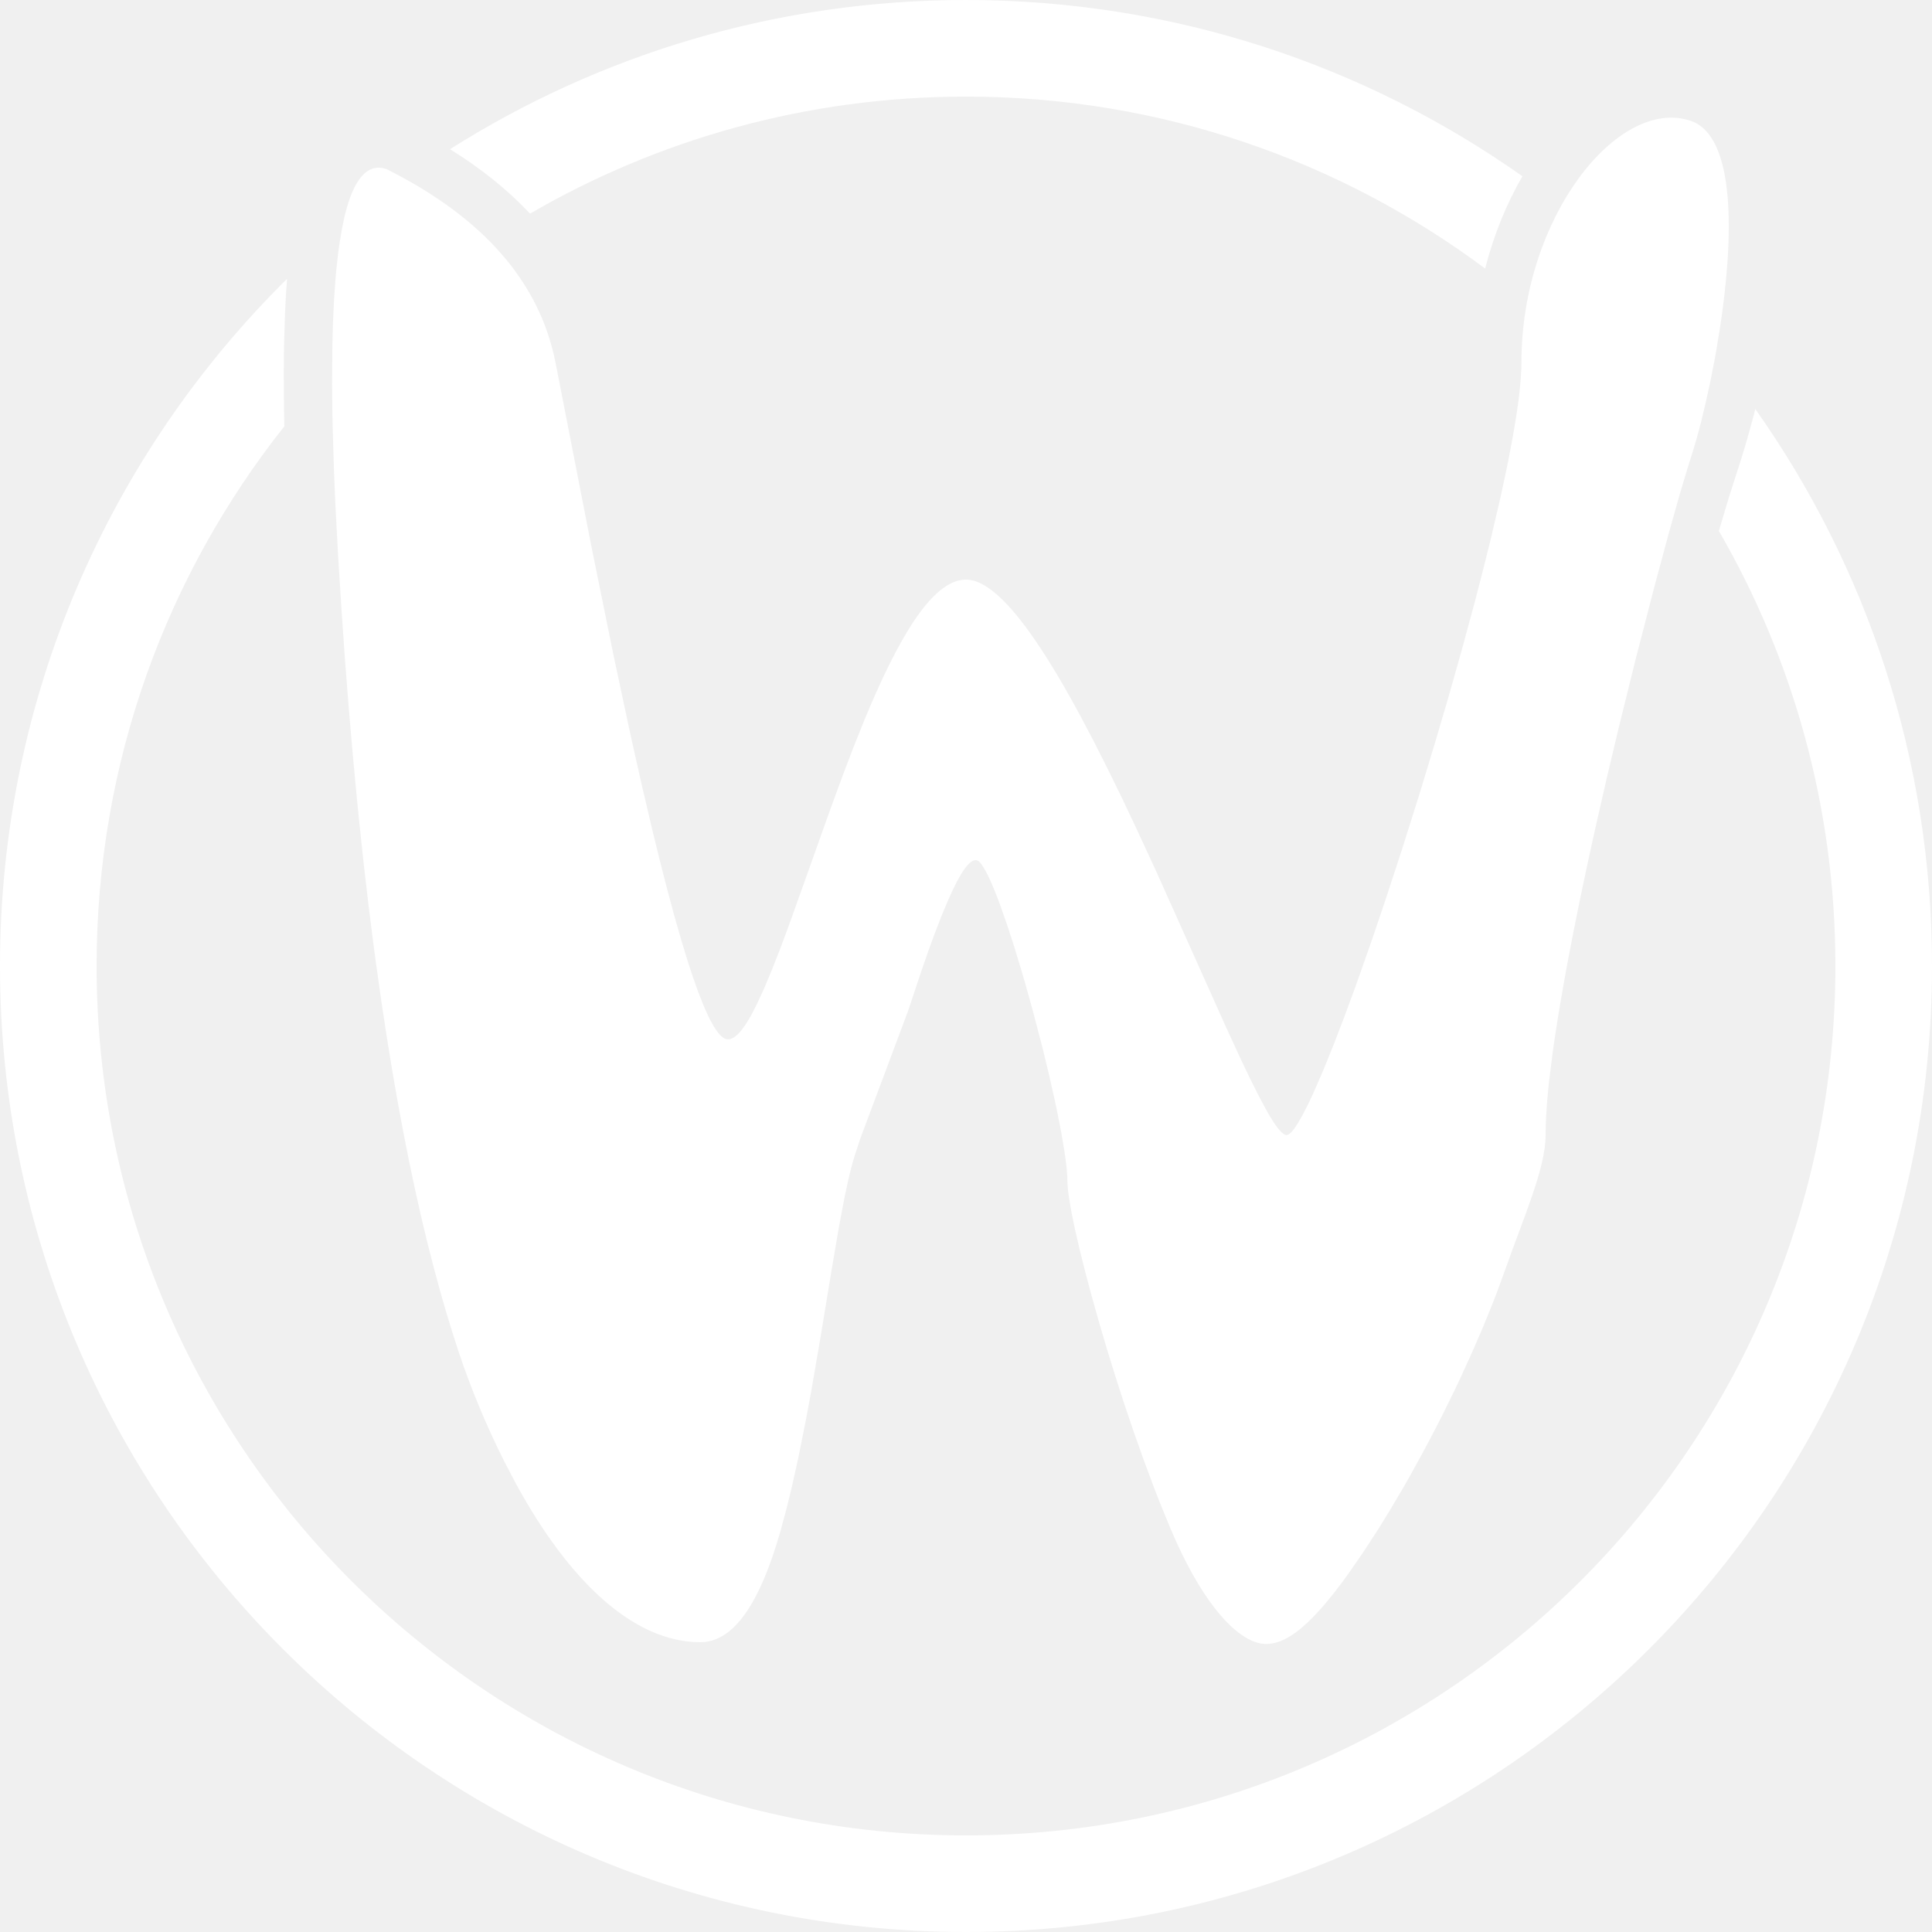
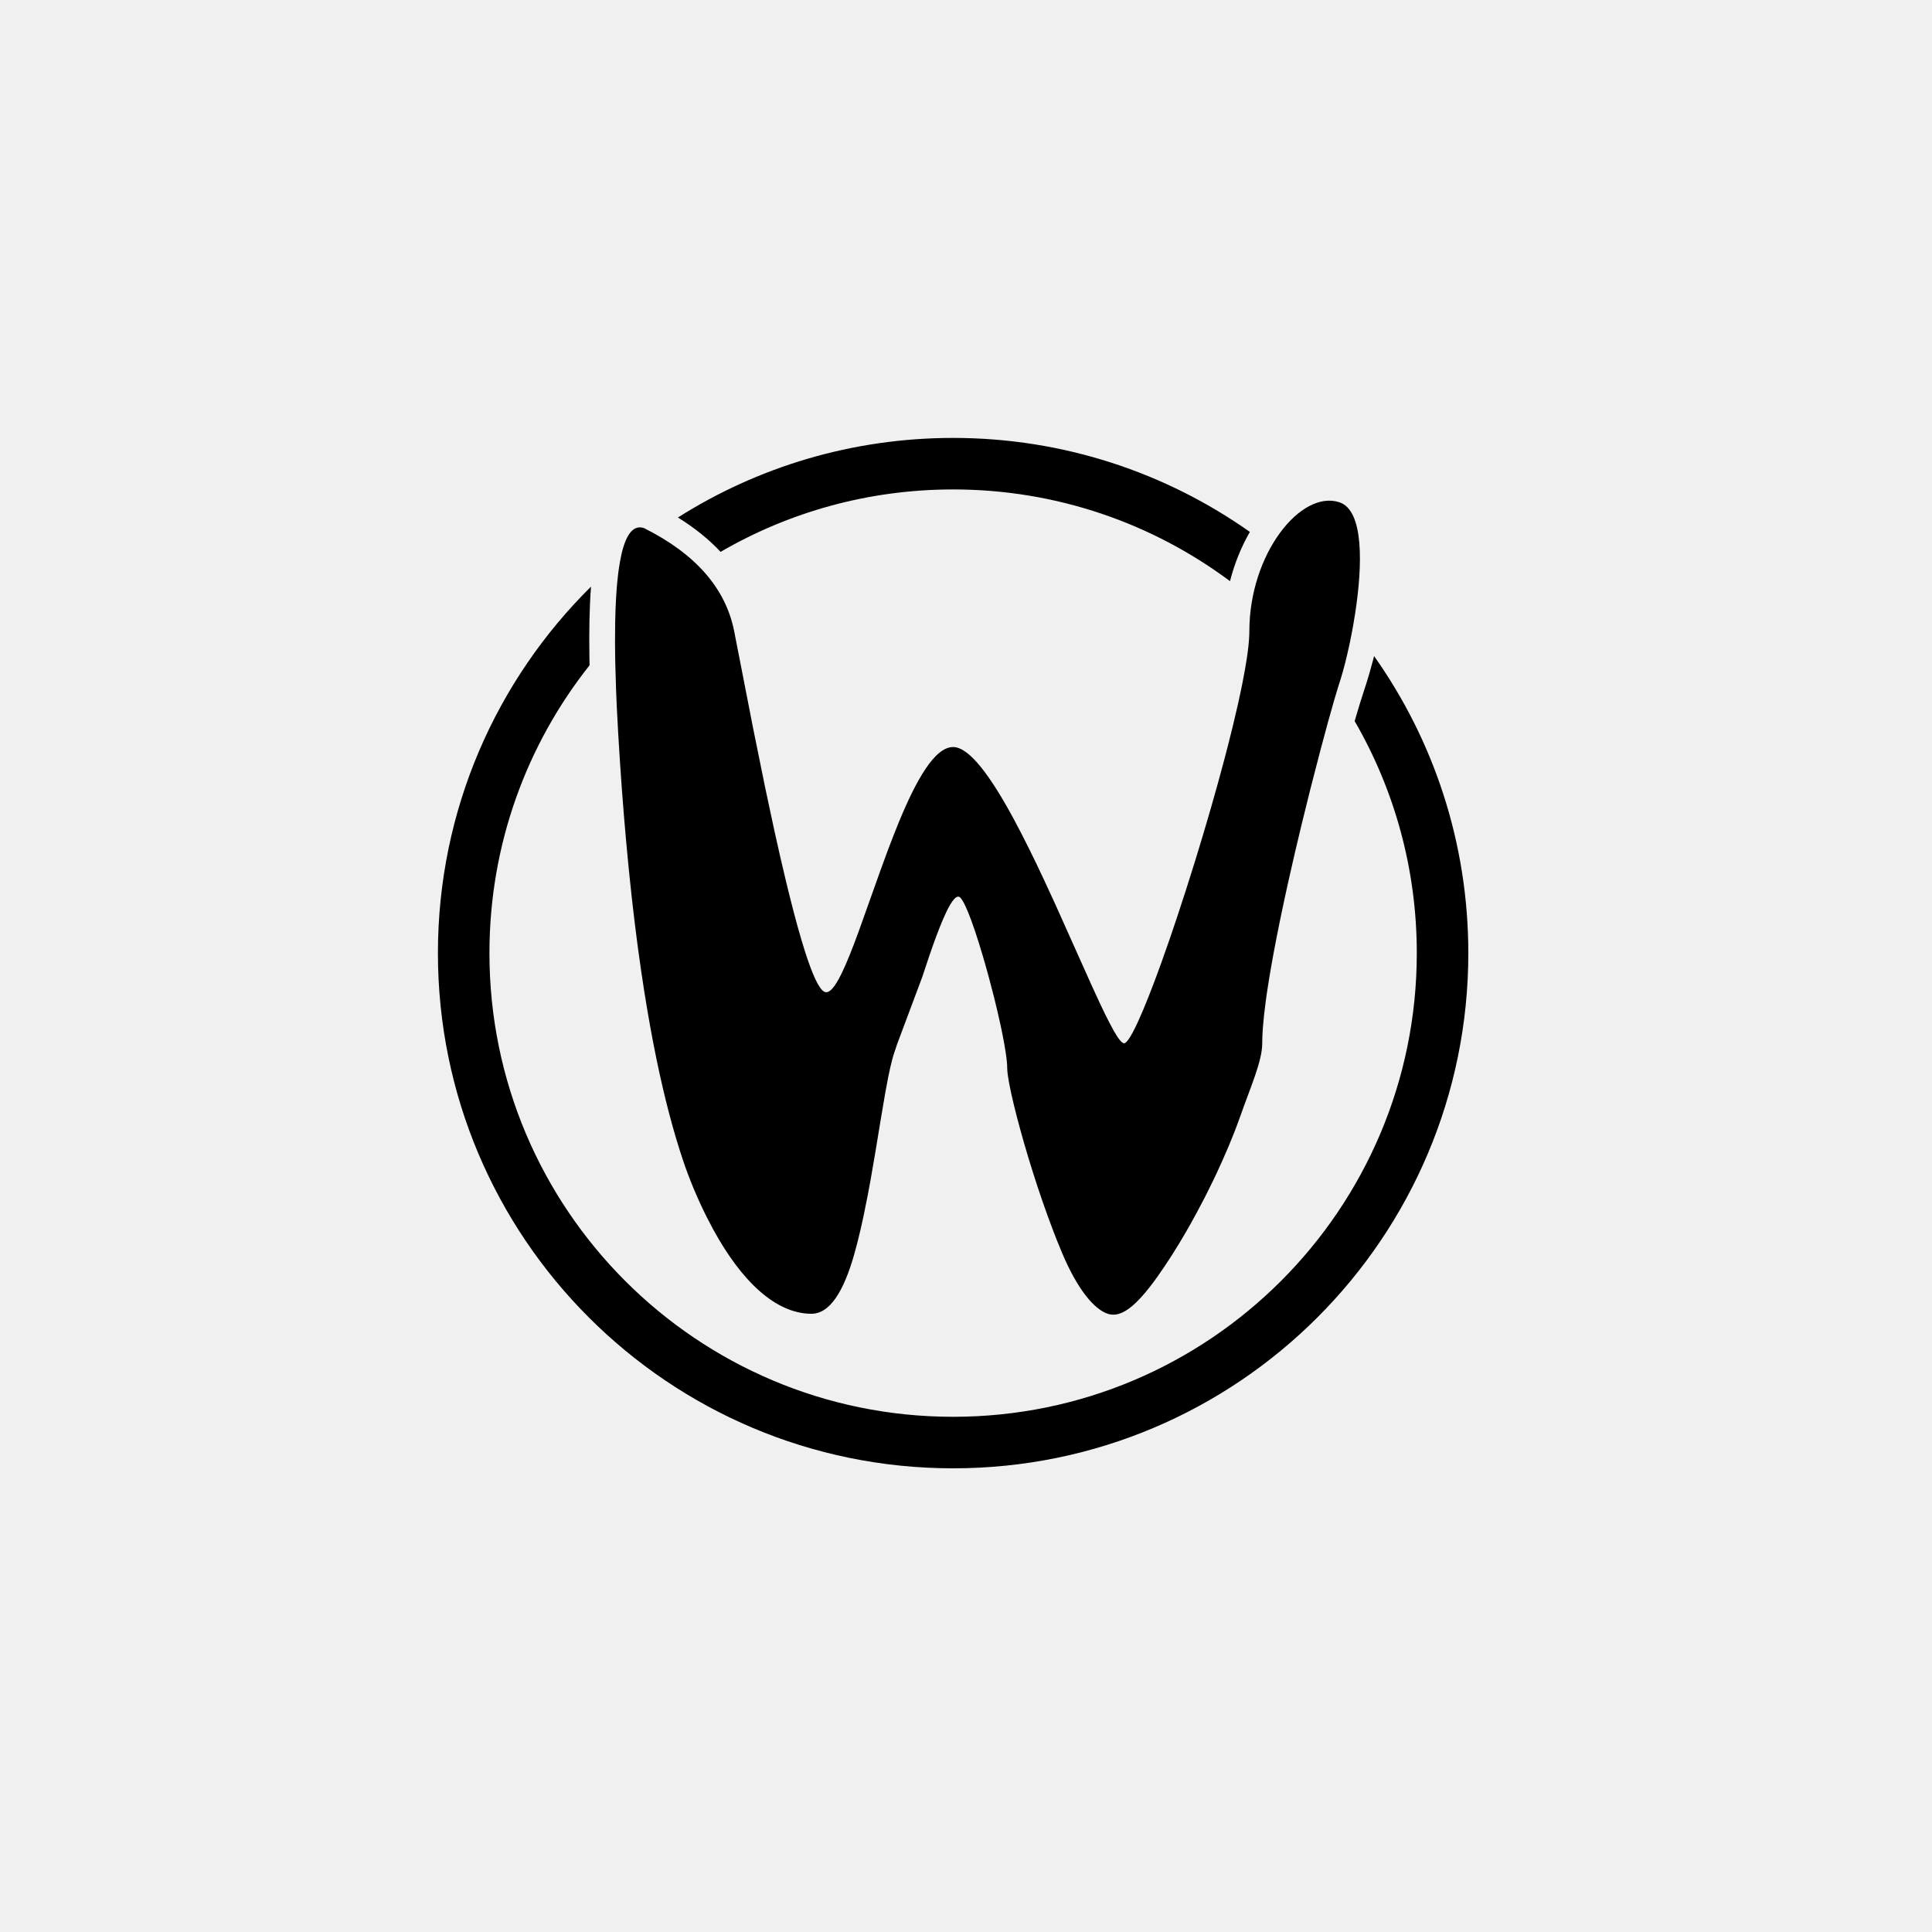
- <svg xmlns="http://www.w3.org/2000/svg" width="40px" height="40px" viewBox="0 0 40 40" version="1.1">
-   <g id="关机" stroke="none" stroke-width="1" fill="none" fill-rule="evenodd">
-     <g id="登录-wayland切换" transform="translate(-1041, -512)">
-       <g id="编组-5" transform="translate(1019, 490)">
-         <g id="wayland" transform="translate(22, 22)">
-           <rect id="矩形" x="0" y="0" width="40" height="40" rx="2" />
-           <path d="M5.902,6.468 L5.882,7.1 C5.877,7.32 5.875,7.549 5.875,7.787 L5.881,8.528 L5.887,8.826 C3.453,11.896 2,15.778 2,20 C2,29.941 10.059,38 20,38 C29.941,38 38,29.941 38,20 C38,16.719 37.122,13.643 35.588,10.994 L35.627,10.859 L35.795,10.298 L35.949,9.816 C36.024,9.591 36.096,9.36 36.163,9.127 L36.293,8.658 C36.31,8.595 36.326,8.532 36.342,8.469 C38.646,11.727 40,15.705 40,20 C40,31.046 31.046,40 20,40 C8.954,40 0,31.046 0,20 C0,14.434 2.274,9.399 5.943,5.773 C5.926,5.99 5.912,6.222 5.902,6.468 Z M20,0 C24.289,0 28.263,1.35 31.52,3.649 C31.19,4.219 30.925,4.869 30.748,5.56 C27.748,3.324 24.029,2 20,2 C16.711,2 13.627,2.882 10.974,4.423 C10.516,3.934 9.962,3.489 9.317,3.089 C12.407,1.133 16.071,0 20,0 Z" id="形状结合" fill="#FFFFFF" fill-rule="nonzero" />
-           <path d="M31.5,7.5 C31.5,4.5 33.5,2 35,2.5 C35.947,2.816 35.898,4.927 35.606,6.817 L35.529,7.284 C35.515,7.36 35.501,7.436 35.487,7.512 L35.4,7.952 L35.308,8.365 L35.217,8.744 L35.126,9.083 L35.04,9.374 L34.967,9.602 L34.789,10.192 L34.55,11.041 L34.264,12.103 L33.862,13.657 L33.524,15.025 L33.27,16.093 L33.023,17.176 L32.865,17.896 L32.715,18.608 L32.574,19.305 L32.444,19.983 C32.423,20.094 32.403,20.204 32.384,20.313 L32.274,20.95 L32.18,21.552 C32.166,21.649 32.153,21.745 32.14,21.839 L32.073,22.378 C32.035,22.722 32.011,23.034 32.003,23.305 L32,23.5 C32,24.187 31.549,25.193 31.179,26.245 L30.999,26.738 C30.967,26.821 30.935,26.905 30.902,26.989 L30.695,27.498 L30.472,28.012 L30.236,28.53 C30.195,28.616 30.155,28.702 30.113,28.789 L29.86,29.304 C29.817,29.389 29.773,29.475 29.73,29.559 L29.463,30.065 L29.191,30.559 C29.145,30.64 29.099,30.721 29.053,30.801 L28.774,31.272 C28.681,31.426 28.587,31.577 28.494,31.724 L28.214,32.152 L27.936,32.555 C27.061,33.783 26.491,34.164 26,34 C25.478,33.826 24.829,33.06 24.232,31.643 L24.009,31.099 C23.973,31.006 23.936,30.912 23.9,30.818 L23.685,30.243 L23.477,29.657 L23.277,29.067 L23.088,28.48 L22.91,27.904 L22.746,27.347 L22.597,26.814 L22.464,26.314 L22.349,25.853 L22.254,25.44 L22.18,25.08 L22.13,24.782 C22.117,24.694 22.108,24.617 22.104,24.553 L22.1,24.467 C22.1,24.32 22.08,24.114 22.042,23.865 L21.975,23.462 L21.886,23.006 C21.87,22.927 21.852,22.845 21.834,22.763 L21.719,22.251 L21.59,21.718 L21.377,20.902 L21.227,20.366 C21.202,20.278 21.177,20.191 21.151,20.105 L20.999,19.603 L20.848,19.139 L20.703,18.726 C20.537,18.277 20.388,17.955 20.279,17.845 C20.145,17.711 19.954,17.95 19.734,18.408 L19.611,18.68 L19.483,18.989 L19.351,19.332 L19.216,19.701 L19.08,20.093 L18.805,20.919 L17.819,23.553 L17.717,23.861 C17.664,24.016 17.613,24.21 17.561,24.437 L17.483,24.8 L17.366,25.423 L17.204,26.374 L16.987,27.693 L16.796,28.801 L16.693,29.358 L16.528,30.182 L16.41,30.716 C16.369,30.891 16.328,31.064 16.285,31.232 L16.152,31.724 C15.74,33.158 15.206,34 14.5,34 C13.111,34 11.782,32.729 10.694,30.74 L10.44,30.256 C10.07,29.521 9.75,28.75 9.5,28 L9.37,27.597 L9.239,27.171 L9.11,26.721 L8.981,26.245 L8.853,25.745 L8.726,25.217 L8.601,24.663 L8.478,24.081 L8.356,23.47 L8.237,22.829 L8.12,22.159 L8.006,21.458 L7.895,20.725 L7.787,19.96 C7.769,19.83 7.751,19.699 7.734,19.566 L7.631,18.751 L7.532,17.902 L7.438,17.018 C7.422,16.868 7.407,16.716 7.392,16.563 L7.304,15.625 L7.22,14.651 L7.141,13.639 L7.068,12.589 L7,11.5 L6.943,10.43 L6.915,9.759 L6.887,8.816 C6.884,8.715 6.882,8.616 6.881,8.518 L6.875,7.949 L6.881,7.16 L6.894,6.676 L6.915,6.226 L6.943,5.81 C6.949,5.744 6.954,5.678 6.96,5.615 L7,5.25 C7.007,5.192 7.015,5.135 7.023,5.08 L7.074,4.767 L7.132,4.487 C7.319,3.698 7.609,3.37 8,3.5 C10,4.5 11.167,5.833 11.5,7.5 L12.238,11.281 L12.702,13.566 L13.062,15.25 L13.285,16.243 L13.51,17.201 L13.66,17.812 L13.809,18.394 L13.956,18.943 L14.102,19.453 L14.244,19.919 C14.526,20.804 14.786,21.393 15,21.5 C15.189,21.594 15.413,21.315 15.666,20.799 L15.821,20.463 L15.983,20.076 L16.152,19.646 L16.326,19.179 L16.785,17.894 L17.175,16.799 L17.478,15.974 L17.685,15.435 L17.895,14.911 C18.566,13.285 19.283,12 20,12 C20.643,12 21.486,13.188 22.357,14.801 L22.648,15.353 L22.939,15.93 L23.231,16.526 L23.519,17.135 L23.946,18.058 L25.363,21.22 L25.689,21.929 L25.887,22.343 L26.069,22.704 L26.231,23.006 C26.41,23.32 26.548,23.5 26.636,23.5 C26.691,23.5 26.767,23.421 26.86,23.273 L26.959,23.103 L27.069,22.89 L27.189,22.636 L27.386,22.184 L27.601,21.655 L27.832,21.055 L28.075,20.395 L28.414,19.432 L28.675,18.66 L29.029,17.579 L29.383,16.457 L29.691,15.444 L29.99,14.428 L30.274,13.422 L30.54,12.439 L30.704,11.804 L30.857,11.19 L31.062,10.316 L31.179,9.771 C31.198,9.683 31.215,9.596 31.232,9.511 L31.325,9.019 L31.4,8.568 C31.454,8.211 31.487,7.899 31.497,7.645 L31.5,7.5 Z" id="路径" fill="#FFFFFF" fill-rule="nonzero" />
-         </g>
-       </g>
+ <svg xmlns="http://www.w3.org/2000/svg" width="75px" height="75px" viewBox="0 0 75 75" version="1.1">
+   <g id="Wayland_hover" stroke="none" stroke-width="1" fill="none" fill-rule="evenodd">
+     <g id="wayland" transform="translate(17, 17)" fill="#000000" fill-rule="nonzero">
+       <path d="M5.943,5.773 C5.926,5.99 5.912,6.222 5.902,6.468 L5.882,7.1 C5.877,7.32 5.875,7.549 5.875,7.787 L5.881,8.528 L5.887,8.826 C3.453,11.896 2,15.778 2,20 C2,29.941 10.059,38 20,38 C29.941,38 38,29.941 38,20 C38,16.719 37.122,13.643 35.588,10.994 L35.627,10.859 L35.795,10.298 L35.949,9.816 C36.024,9.591 36.096,9.36 36.163,9.127 L36.293,8.658 C36.31,8.595 36.326,8.532 36.342,8.469 C38.646,11.727 40,15.705 40,20 C40,31.046 31.046,40 20,40 C8.954,40 0,31.046 0,20 C0,14.434 2.274,9.399 5.943,5.773 Z M35,2.5 C35.947,2.816 35.898,4.927 35.606,6.817 L35.529,7.284 C35.515,7.36 35.501,7.436 35.487,7.512 L35.4,7.952 L35.308,8.365 L35.217,8.744 L35.126,9.083 L35.04,9.374 L34.967,9.602 L34.789,10.192 L34.55,11.041 L34.264,12.103 L33.862,13.657 L33.524,15.025 L33.27,16.093 L33.023,17.176 L32.865,17.896 L32.715,18.608 L32.574,19.305 L32.444,19.983 C32.423,20.094 32.403,20.204 32.384,20.313 L32.274,20.95 L32.18,21.552 C32.166,21.649 32.153,21.745 32.14,21.839 L32.073,22.378 C32.035,22.722 32.011,23.034 32.003,23.305 L32,23.5 C32,24.187 31.549,25.193 31.179,26.245 L30.999,26.738 C30.967,26.821 30.935,26.905 30.902,26.989 L30.695,27.498 L30.472,28.012 L30.236,28.53 C30.195,28.616 30.155,28.702 30.113,28.789 L29.86,29.304 L29.73,29.559 L29.73,29.559 L29.463,30.065 L29.191,30.559 C29.145,30.64 29.099,30.721 29.053,30.801 L28.774,31.272 C28.681,31.426 28.587,31.577 28.494,31.724 L28.214,32.152 L27.936,32.555 C27.061,33.783 26.491,34.164 26,34 C25.478,33.826 24.829,33.06 24.232,31.643 L24.009,31.099 C23.973,31.006 23.936,30.912 23.9,30.818 L23.685,30.243 L23.477,29.657 L23.277,29.067 L23.088,28.48 L22.91,27.904 L22.746,27.347 L22.597,26.814 L22.464,26.314 L22.349,25.853 L22.254,25.44 L22.18,25.08 L22.13,24.782 C22.117,24.694 22.108,24.617 22.104,24.553 L22.1,24.467 C22.1,24.32 22.08,24.114 22.042,23.865 L21.975,23.462 L21.886,23.006 C21.87,22.927 21.852,22.845 21.834,22.763 L21.719,22.251 L21.59,21.718 L21.377,20.902 L21.227,20.366 C21.202,20.278 21.177,20.191 21.151,20.105 L20.999,19.603 L20.848,19.139 L20.703,18.726 C20.537,18.277 20.388,17.955 20.279,17.845 C20.145,17.711 19.954,17.95 19.734,18.408 L19.611,18.68 L19.483,18.989 L19.351,19.332 L19.216,19.701 L19.08,20.093 L18.805,20.919 L17.819,23.553 L17.717,23.861 C17.664,24.016 17.613,24.21 17.561,24.437 L17.483,24.8 L17.366,25.423 L17.204,26.374 L16.987,27.693 L16.796,28.801 L16.693,29.358 L16.528,30.182 L16.41,30.716 C16.369,30.891 16.328,31.064 16.285,31.232 L16.152,31.724 C15.74,33.158 15.206,34 14.5,34 C13.111,34 11.782,32.729 10.694,30.74 L10.44,30.256 C10.07,29.521 9.75,28.75 9.5,28 L9.37,27.597 L9.239,27.171 L9.11,26.721 L8.981,26.245 L8.853,25.745 L8.726,25.217 L8.601,24.663 L8.478,24.081 L8.356,23.47 L8.237,22.829 L8.12,22.159 L8.006,21.458 L7.895,20.725 L7.787,19.96 C7.769,19.83 7.751,19.699 7.734,19.566 L7.631,18.751 L7.532,17.902 L7.438,17.018 C7.422,16.868 7.407,16.716 7.392,16.563 L7.304,15.625 L7.22,14.651 L7.141,13.639 L7.068,12.589 L7,11.5 L6.943,10.43 L6.915,9.759 L6.887,8.816 C6.884,8.715 6.882,8.616 6.881,8.518 L6.875,7.949 L6.881,7.16 L6.894,6.676 L6.915,6.226 L6.943,5.81 C6.949,5.744 6.954,5.678 6.96,5.615 L7,5.25 C7.007,5.192 7.015,5.135 7.023,5.08 L7.074,4.767 L7.132,4.487 C7.319,3.698 7.609,3.37 8,3.5 C10,4.5 11.167,5.833 11.5,7.5 L12.238,11.281 L12.702,13.566 L13.062,15.25 L13.285,16.243 L13.51,17.201 L13.66,17.812 L13.809,18.394 L13.956,18.943 L14.102,19.453 L14.244,19.919 C14.526,20.804 14.786,21.393 15,21.5 C15.189,21.594 15.413,21.315 15.666,20.799 L15.821,20.463 L15.983,20.076 L16.152,19.646 L16.326,19.179 L16.785,17.894 L17.175,16.799 L17.478,15.974 L17.685,15.435 L17.895,14.911 C18.566,13.285 19.283,12 20,12 C20.643,12 21.486,13.188 22.357,14.801 L22.648,15.353 L22.939,15.93 L23.231,16.526 L23.519,17.135 L23.946,18.058 L25.363,21.22 L25.689,21.929 L25.887,22.343 L26.069,22.704 L26.231,23.006 C26.41,23.32 26.548,23.5 26.636,23.5 C26.691,23.5 26.767,23.421 26.86,23.273 L26.959,23.103 L27.069,22.89 L27.189,22.636 L27.386,22.184 L27.601,21.655 L27.832,21.055 L28.075,20.395 L28.414,19.432 L28.675,18.66 L29.029,17.579 L29.383,16.457 L29.691,15.444 L29.99,14.428 L30.274,13.422 L30.54,12.439 L30.704,11.804 L30.857,11.19 L31.062,10.316 L31.179,9.771 C31.198,9.683 31.215,9.596 31.232,9.511 L31.325,9.019 L31.4,8.568 C31.454,8.211 31.487,7.899 31.497,7.645 L31.5,7.5 C31.5,4.5 33.5,2 35,2.5 Z M20,0 C24.289,0 28.263,1.35 31.52,3.649 C31.19,4.219 30.925,4.869 30.748,5.56 C27.748,3.324 24.029,2 20,2 C16.711,2 13.627,2.882 10.974,4.423 C10.516,3.934 9.962,3.489 9.317,3.089 C12.407,1.133 16.071,0 20,0 Z" id="形状结合" />
    </g>
  </g>
</svg>
